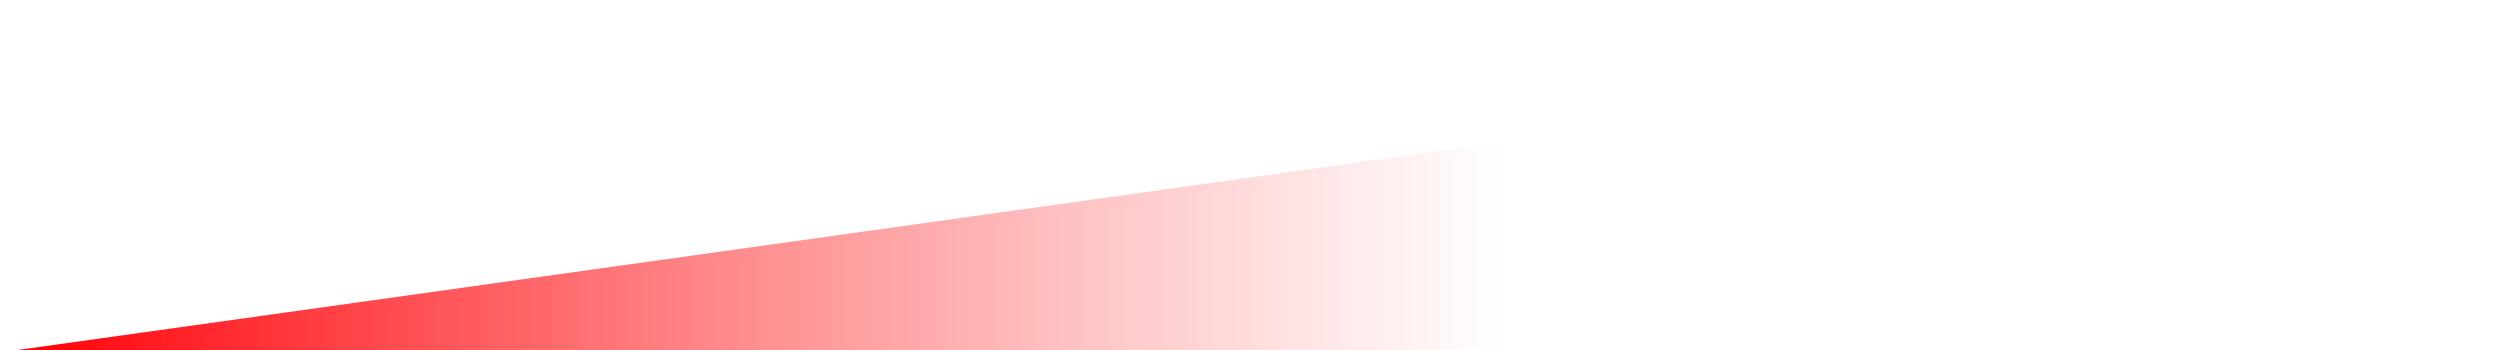
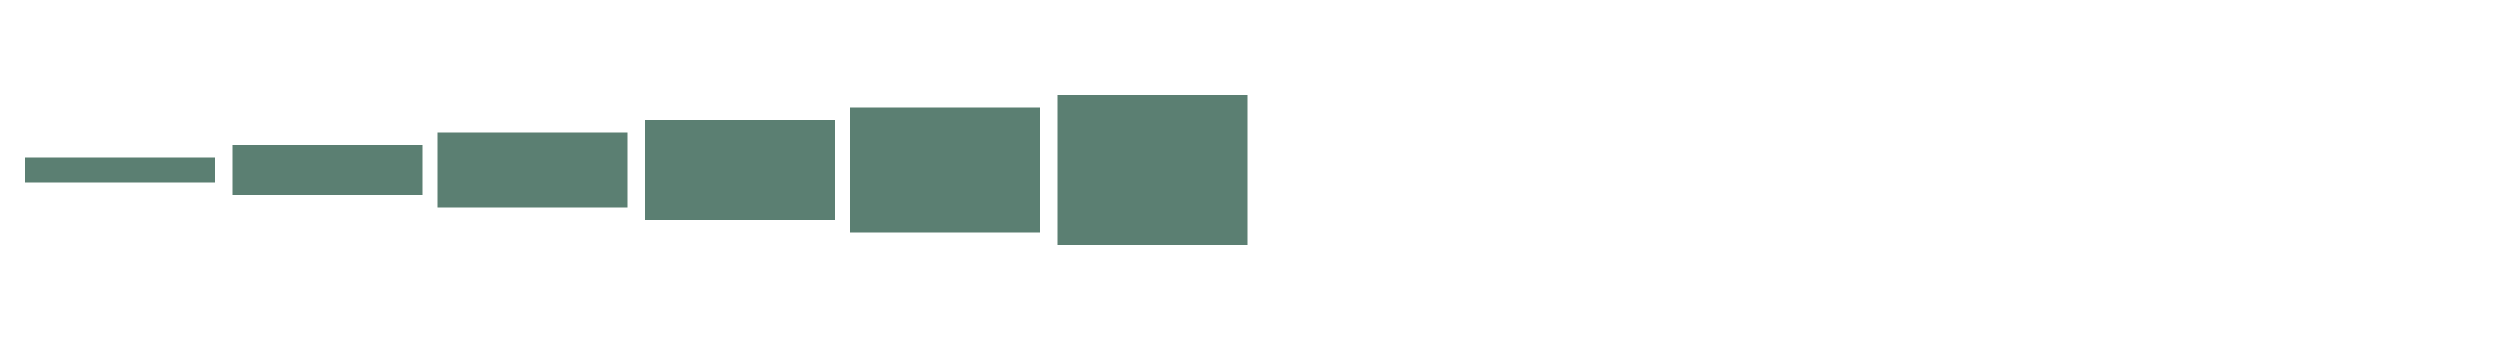
- <svg xmlns="http://www.w3.org/2000/svg" version="1.1" id="Layer_1" x="0px" y="0px" viewBox="0 0 100 14" enable-background="new 0 0 100 14" xml:space="preserve">
-   <linearGradient id="SVGID_1_" gradientUnits="userSpaceOnUse" x1="0.706" y1="7.047" x2="100" y2="7.047">
-     <stop offset="0" style="stop-color:#FF7BAC;stop-opacity:0" />
-     <stop offset="0" style="stop-color:#FF6893;stop-opacity:0.186" />
-     <stop offset="0" style="stop-color:#FF3751;stop-opacity:0.584" />
-     <stop offset="0" style="stop-color:#FF0007" />
-     <stop offset="0.6" style="stop-color:#FF3F3F;stop-opacity:0" />
-   </linearGradient>
-   <polygon fill="url(#SVGID_1_)" points="100,0.1 100,14 0.7,14 " />
+ <svg xmlns="http://www.w3.org/2000/svg" version="1.1" id="Layer_1" x="0px" y="0px" viewBox="0 0 100 14" style="enable-background:new 0 0 100 14;" xml:space="preserve">
+   <style type="text/css">
+ 	.st0{fill:none;stroke:#5B7F72;stroke-miterlimit:10;}
+ 	.st1{fill:none;stroke:#5B7F72;stroke-width:2;stroke-miterlimit:10;}
+ 	.st2{fill:none;stroke:#5B7F72;stroke-width:3;stroke-miterlimit:10;}
+ 	.st3{fill:none;stroke:#5B7F72;stroke-width:4;stroke-miterlimit:10;}
+ 	.st4{fill:none;stroke:#5B7F72;stroke-width:5;stroke-miterlimit:10;}
+ 	.st5{fill:none;stroke:#5B7F72;stroke-width:6;stroke-miterlimit:10;}
+ 	.st6{fill:none;}
+ </style>
+   <line class="st0" x1="1" y1="6.8" x2="8.6" y2="6.8" />
+   <line class="st1" x1="9.3" y1="6.8" x2="16.9" y2="6.8" />
+   <line class="st2" x1="17.5" y1="6.8" x2="25.1" y2="6.8" />
+   <line class="st3" x1="25.8" y1="6.8" x2="33.4" y2="6.8" />
+   <line class="st4" x1="34" y1="6.8" x2="41.6" y2="6.8" />
+   <line class="st5" x1="42.3" y1="6.8" x2="49.9" y2="6.8" />
+   <line class="st6" x1="50.5" y1="6.8" x2="58.1" y2="6.8" />
+   <line class="st6" x1="58.8" y1="6.8" x2="66.4" y2="6.8" />
+   <line class="st6" x1="67" y1="6.8" x2="74.7" y2="6.8" />
+   <line class="st6" x1="75.3" y1="6.8" x2="82.9" y2="6.8" />
</svg>
